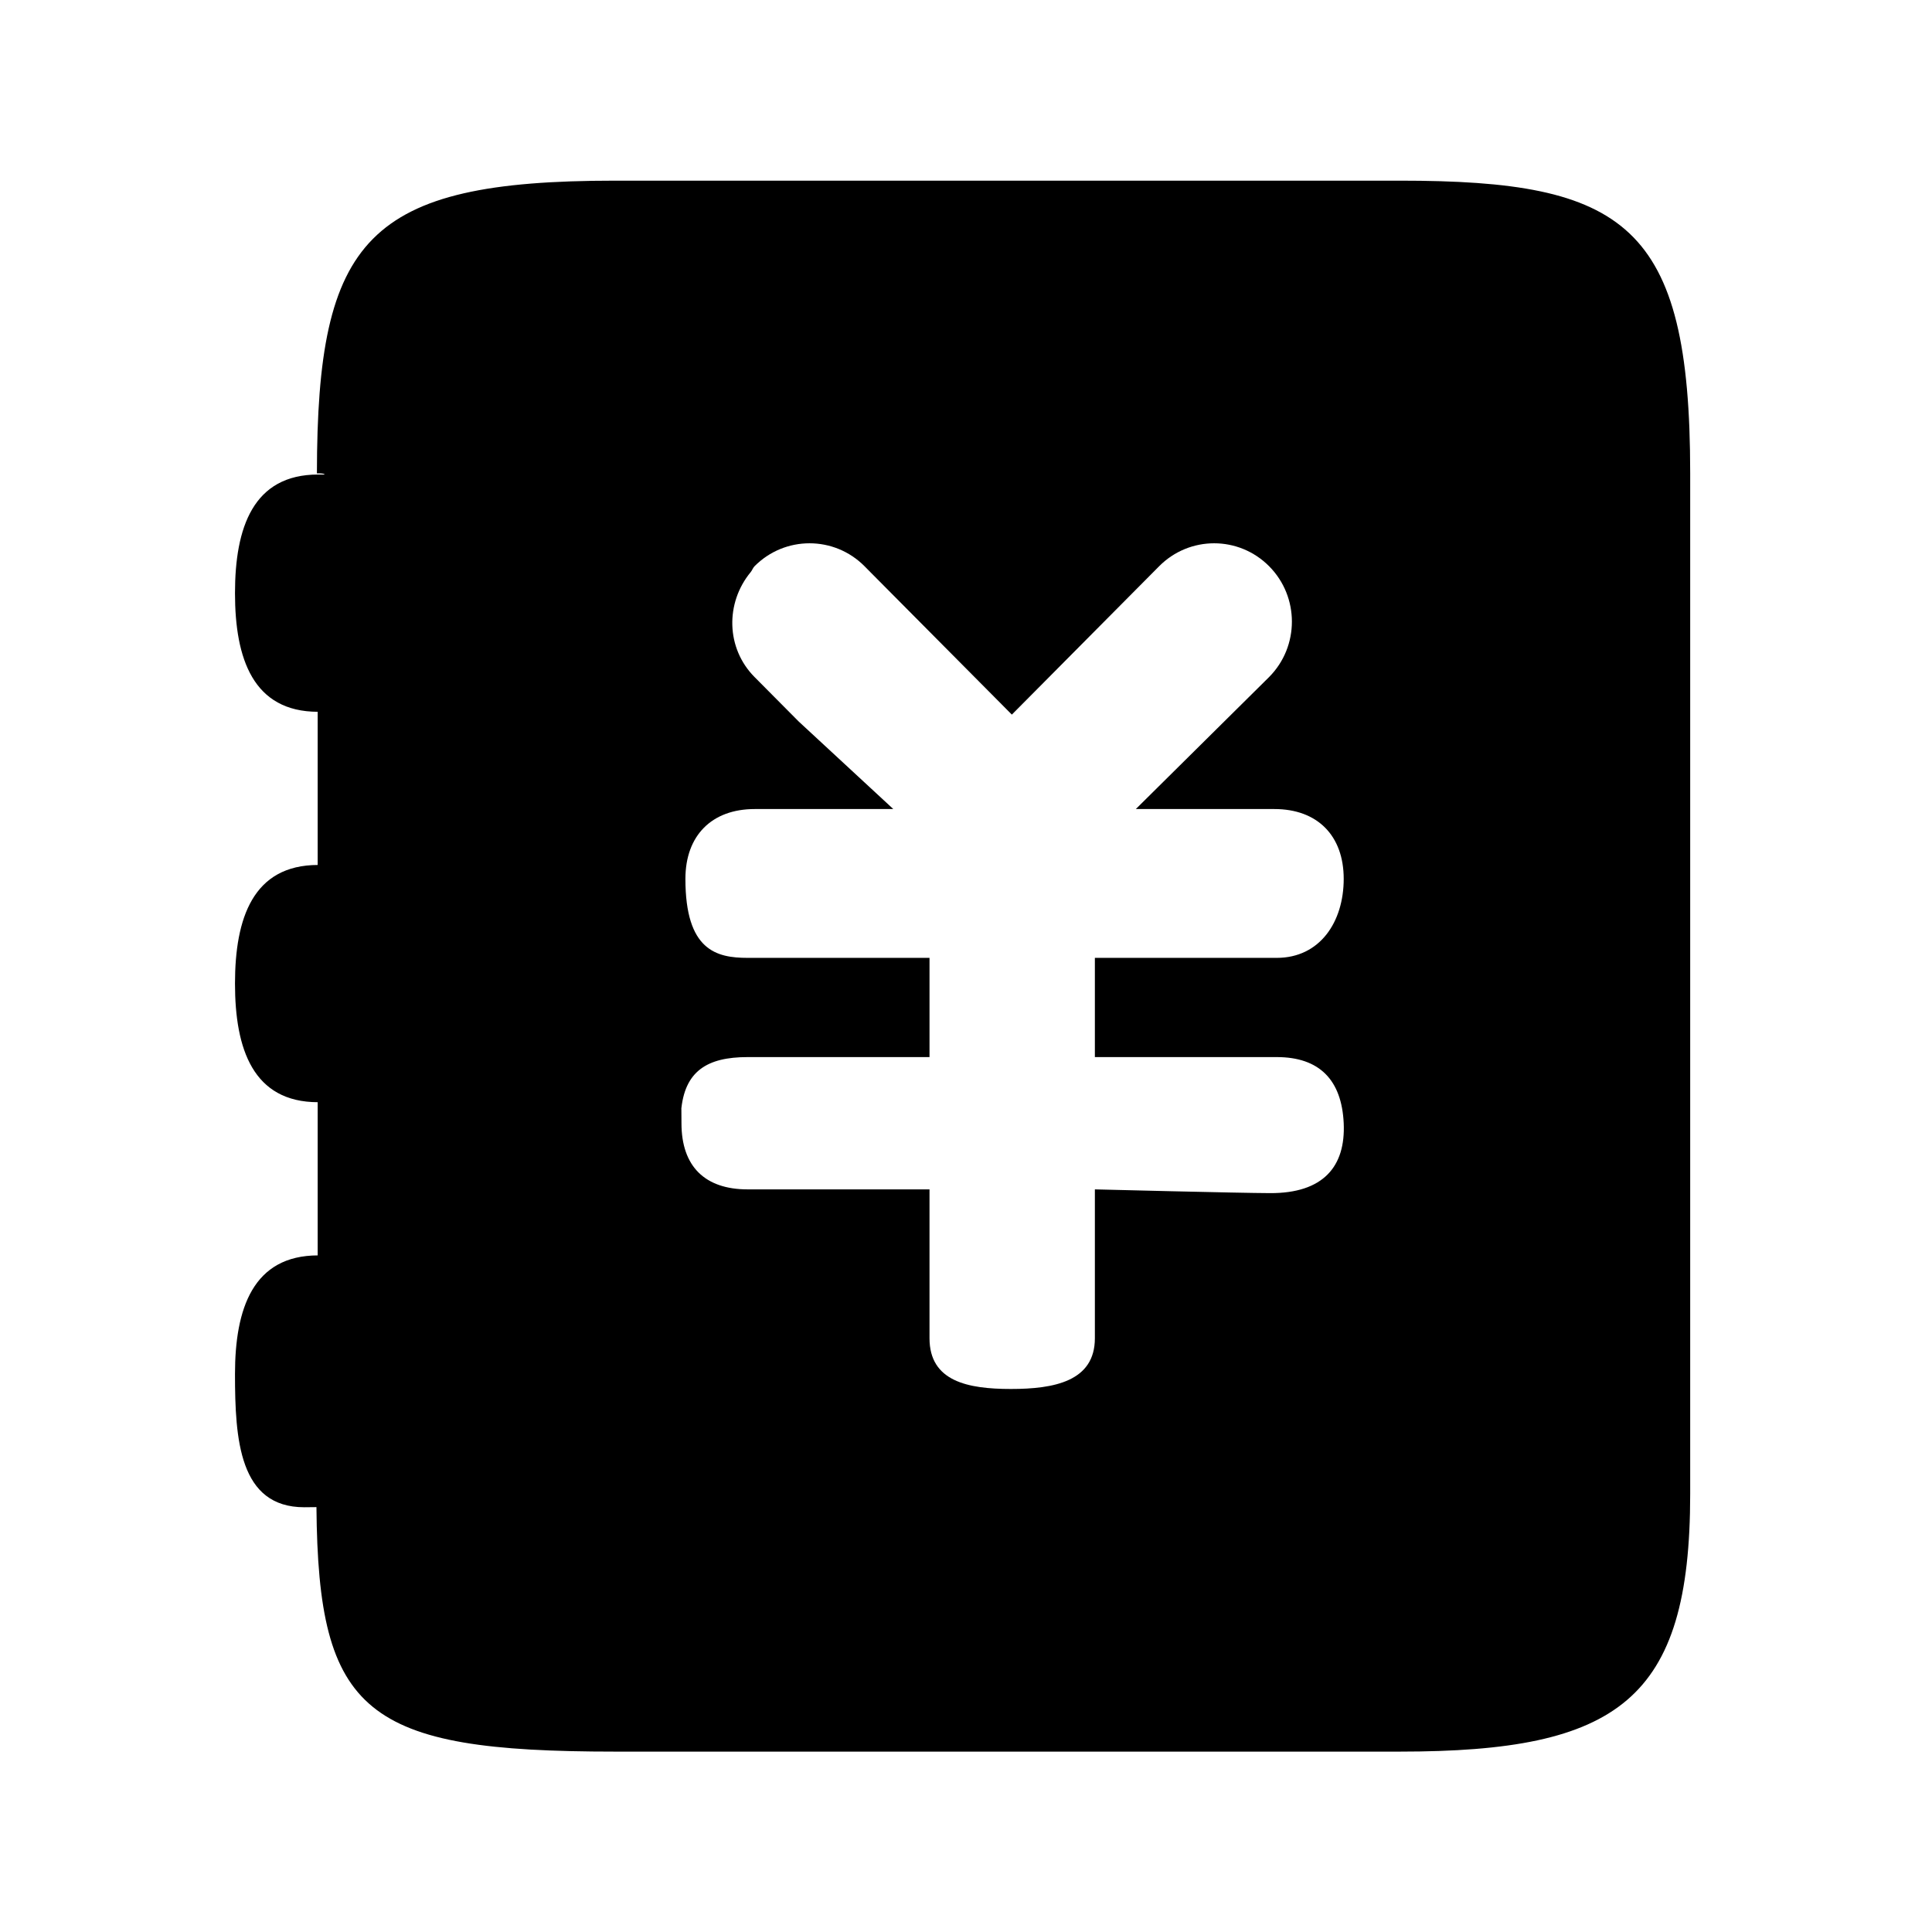
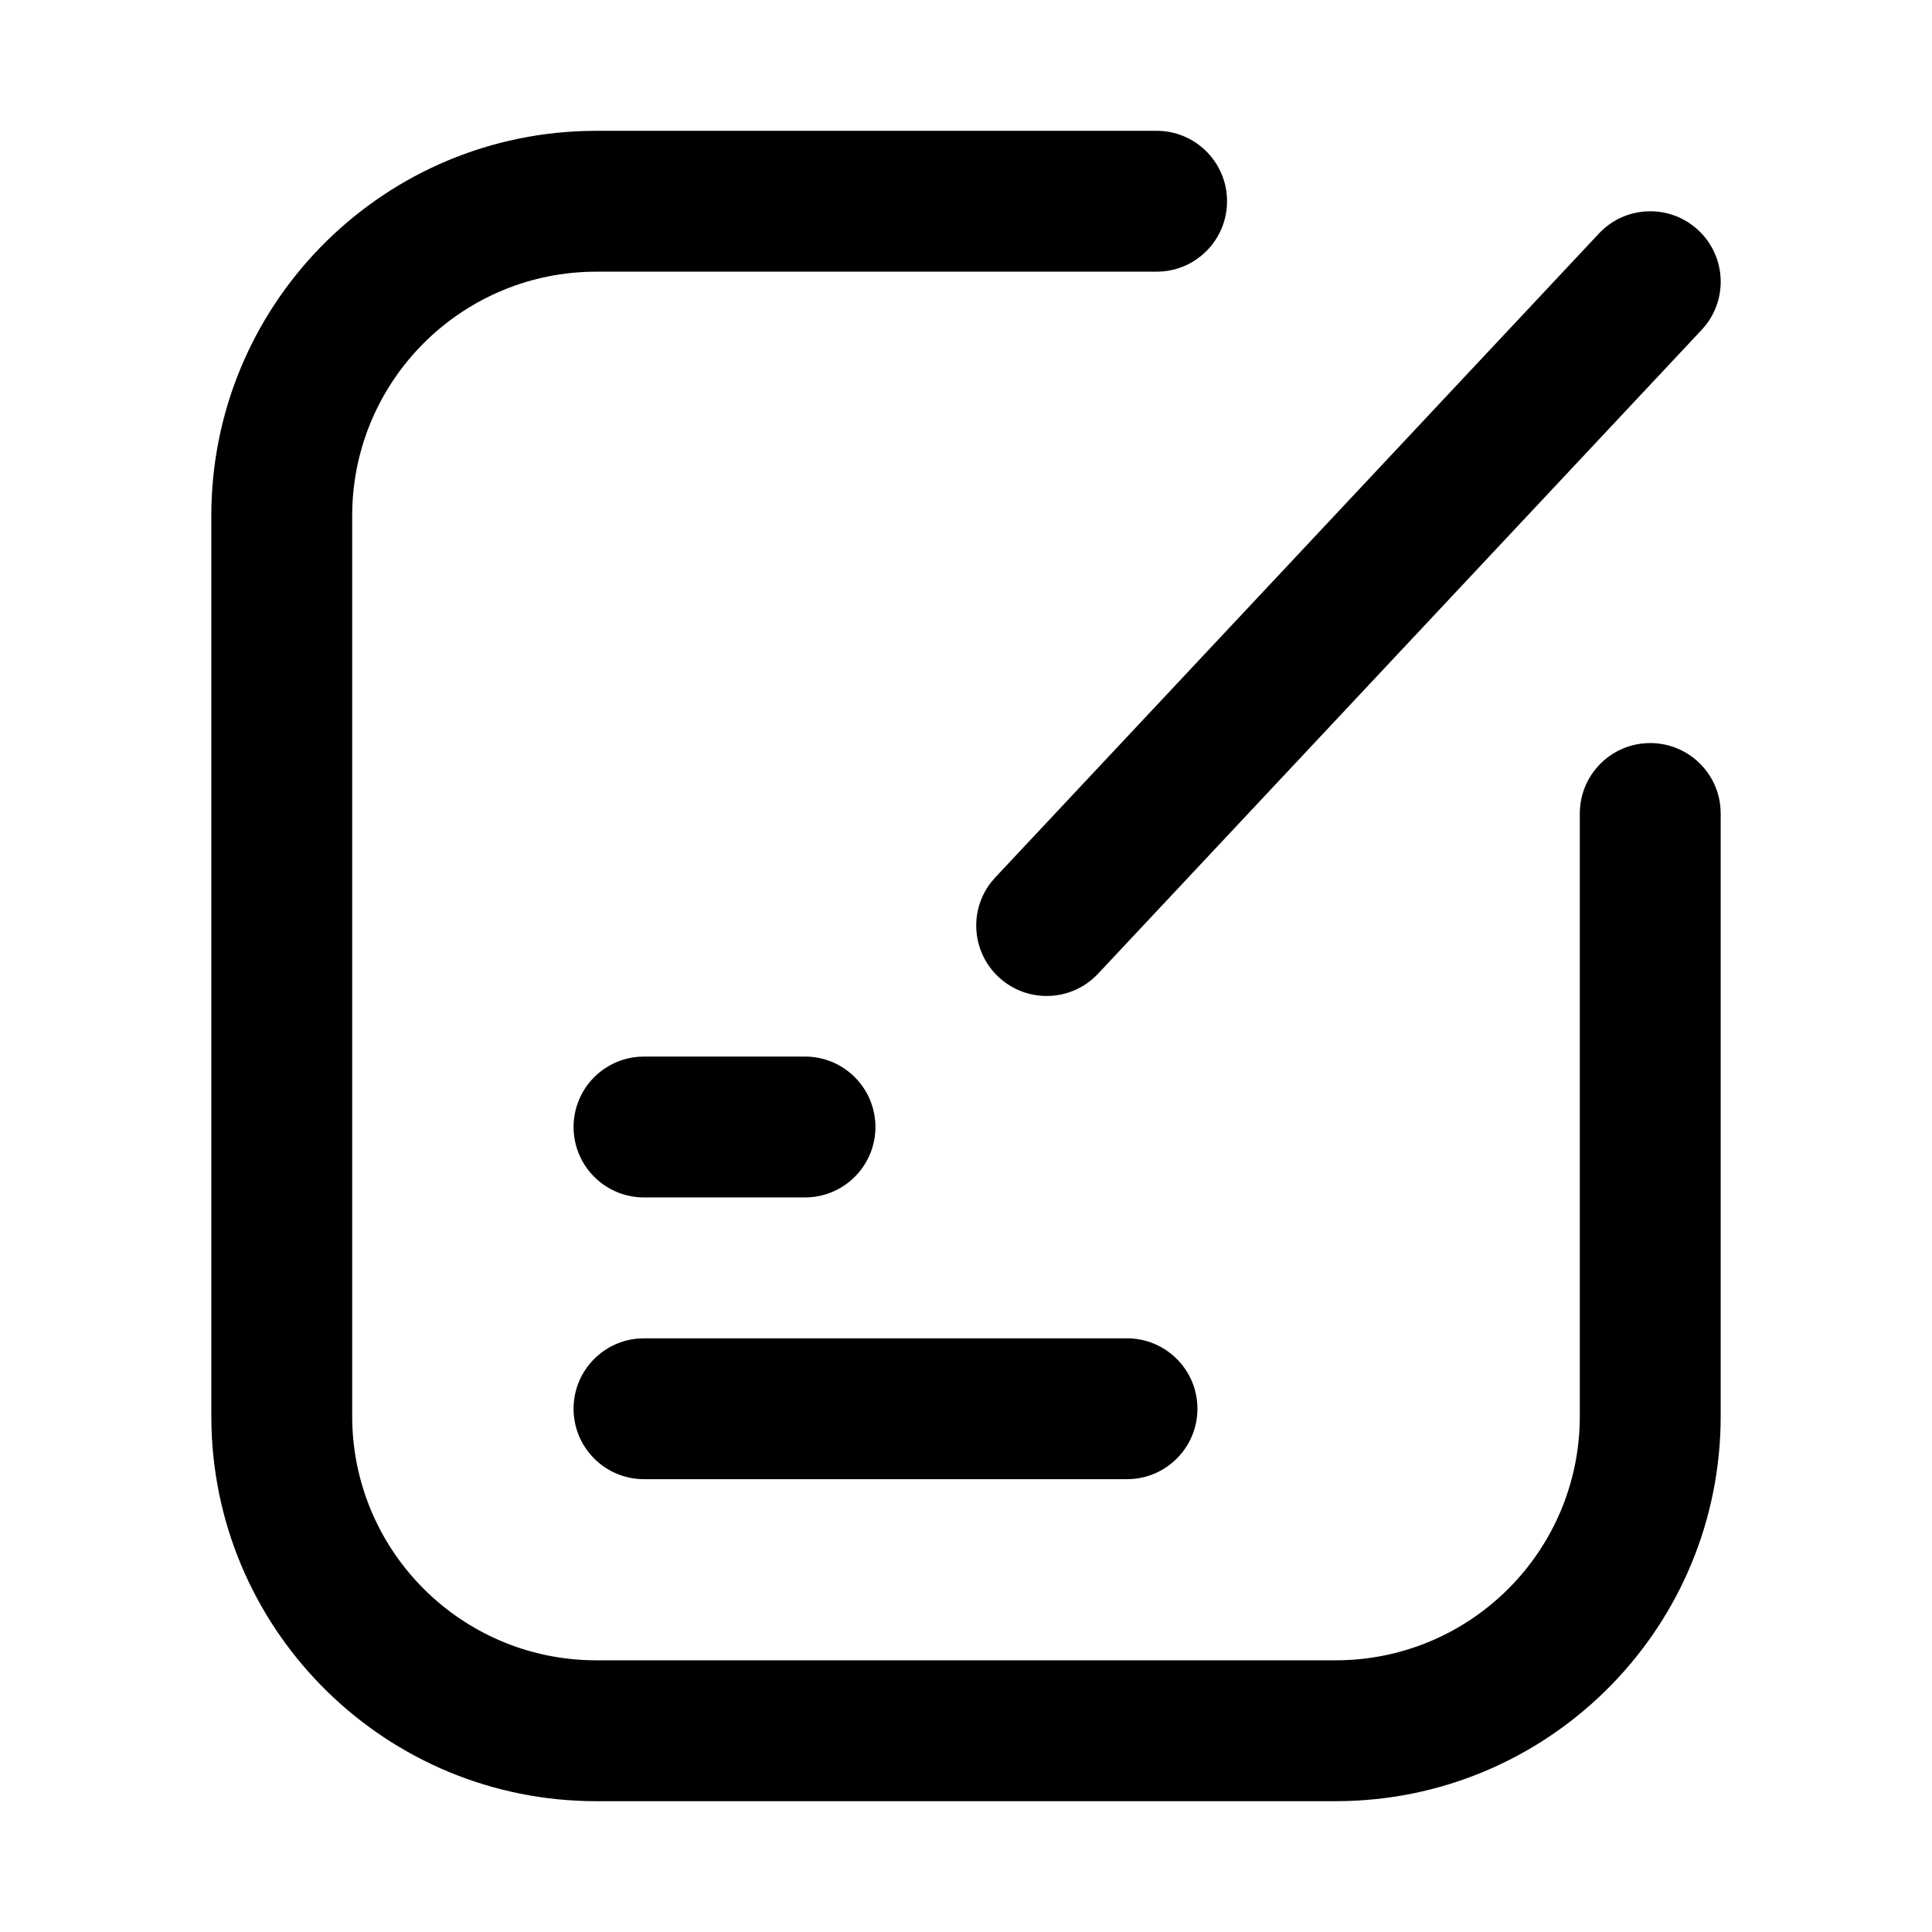
- <svg xmlns="http://www.w3.org/2000/svg" t="1656744325773" class="icon" viewBox="0 0 1024 1024" version="1.1" p-id="1898" width="200" height="200">
+ <svg xmlns="http://www.w3.org/2000/svg" t="1659371170678" class="icon" viewBox="0 0 1024 1024" version="1.1" p-id="6782" width="200" height="200">
  <defs>
    <style type="text/css">@font-face { font-family: feedback-iconfont; src: url("//at.alicdn.com/t/font_1031158_u69w8yhxdu.woff2?t=1630033759944") format("woff2"), url("//at.alicdn.com/t/font_1031158_u69w8yhxdu.woff?t=1630033759944") format("woff"), url("//at.alicdn.com/t/font_1031158_u69w8yhxdu.ttf?t=1630033759944") format("truetype"); }
</style>
  </defs>
-   <path d="M741.939 95.754l-415.984 0c-131.539 0-157.866 30.505-157.985 155.152 4.099-0.146 4.099 0.608 4.099 0.608l-3.466 0c-34.467 0-44.053 28.16-44.053 62.877 0 34.724 9.586 62.874 44.053 62.874l-0.231-1.043 0 87.646 0.231-5.419c-34.467 0-44.053 28.151-44.053 62.867 0 34.733 9.586 62.877 44.053 62.877l-0.231-6.385 0 96.411 0.231-8.834c-34.467 0-44.053 28.144-44.053 62.858 0 34.733 2.26 70.631 36.728 70.631 0 0 0 0 6.445-0.068 0.933 109.403 25.781 129.585 158.233 129.585l415.984 0c115.763 0 153.895-27.271 153.895-136.519l0-541.113c0-132.162-34.573-155.007-153.895-155.007zM676.716 560.278c22.632 0 34.427 12.154 35.478 35.059 1.053 22.938-10.835 37.147-38.995 37.043-16.098-0.034-92.892-1.985-92.892-1.985l0 78.881c0 22.923-21.73 26.91-44.509 26.91-22.774 0-43.138-3.987-43.138-26.91l0-78.881-96.409 0c-22.586 0-35.059-12.137-35.059-35.059 0-15.236-0.298-5.153-0.205-6.283 1.739-21.329 13.781-28.776 35.264-28.776l96.41 0 0-52.588-96.41 0c-16.597 0-32.969-3.989-32.969-41.88 0-22.929 13.943-37 36.728-37l73.452 0-50.122-46.383-23.419-23.588c-15.185-15.296-15.526-39.304-2.038-55.61 0.805-0.976 1.139-2.191 2.038-3.115 16.109-16.212 42.197-16.212 58.305 0l3.074 3.115 75.003 75.527 78.069-78.642c16.108-16.212 42.188-16.212 58.287 0 16.1 16.21 16.1 42.522 0 58.725l-70.648 69.971 73.456 0c22.775 0 36.727 14.071 36.727 37 0 22.93-12.702 41.88-35.478 41.88l-96.41 0 0 52.588 96.41 0z" p-id="1899" />
+   <path d="M613.056 69.333a37.333 37.333 0 0 1 3.051 74.539l-3.051 0.128H316.075a129.408 129.408 0 0 0-129.323 124.544l-0.085 4.864v477.184a129.408 129.408 0 0 0 124.544 129.323l4.864 0.085h391.851a129.408 129.408 0 0 0 129.323-124.544l0.085-4.864V431.168a37.333 37.333 0 0 1 74.539-3.072l0.128 3.072v319.424c0 110.763-88.235 200.917-198.251 203.989l-5.824 0.085H316.075c-110.763 0-200.917-88.235-203.989-198.251l-0.085-5.824V273.408c0-110.763 88.235-200.917 198.251-203.989l5.824-0.085h296.96z" p-id="6783" />
+   <path d="M847.424 123.797a37.333 37.333 0 0 1 56.811 48.32l-2.347 2.752-320 341.333a37.333 37.333 0 0 1-56.789-48.32l2.347-2.752 320-341.333zM597.333 709.333a37.333 37.333 0 0 1 3.072 74.539L597.333 784H341.333a37.333 37.333 0 0 1-3.072-74.539L341.333 709.333h256zM426.667 560a37.333 37.333 0 0 1 3.072 74.539L426.667 634.667h-85.333a37.333 37.333 0 0 1-3.072-74.539L341.333 560h85.333z" p-id="6784" />
</svg>
